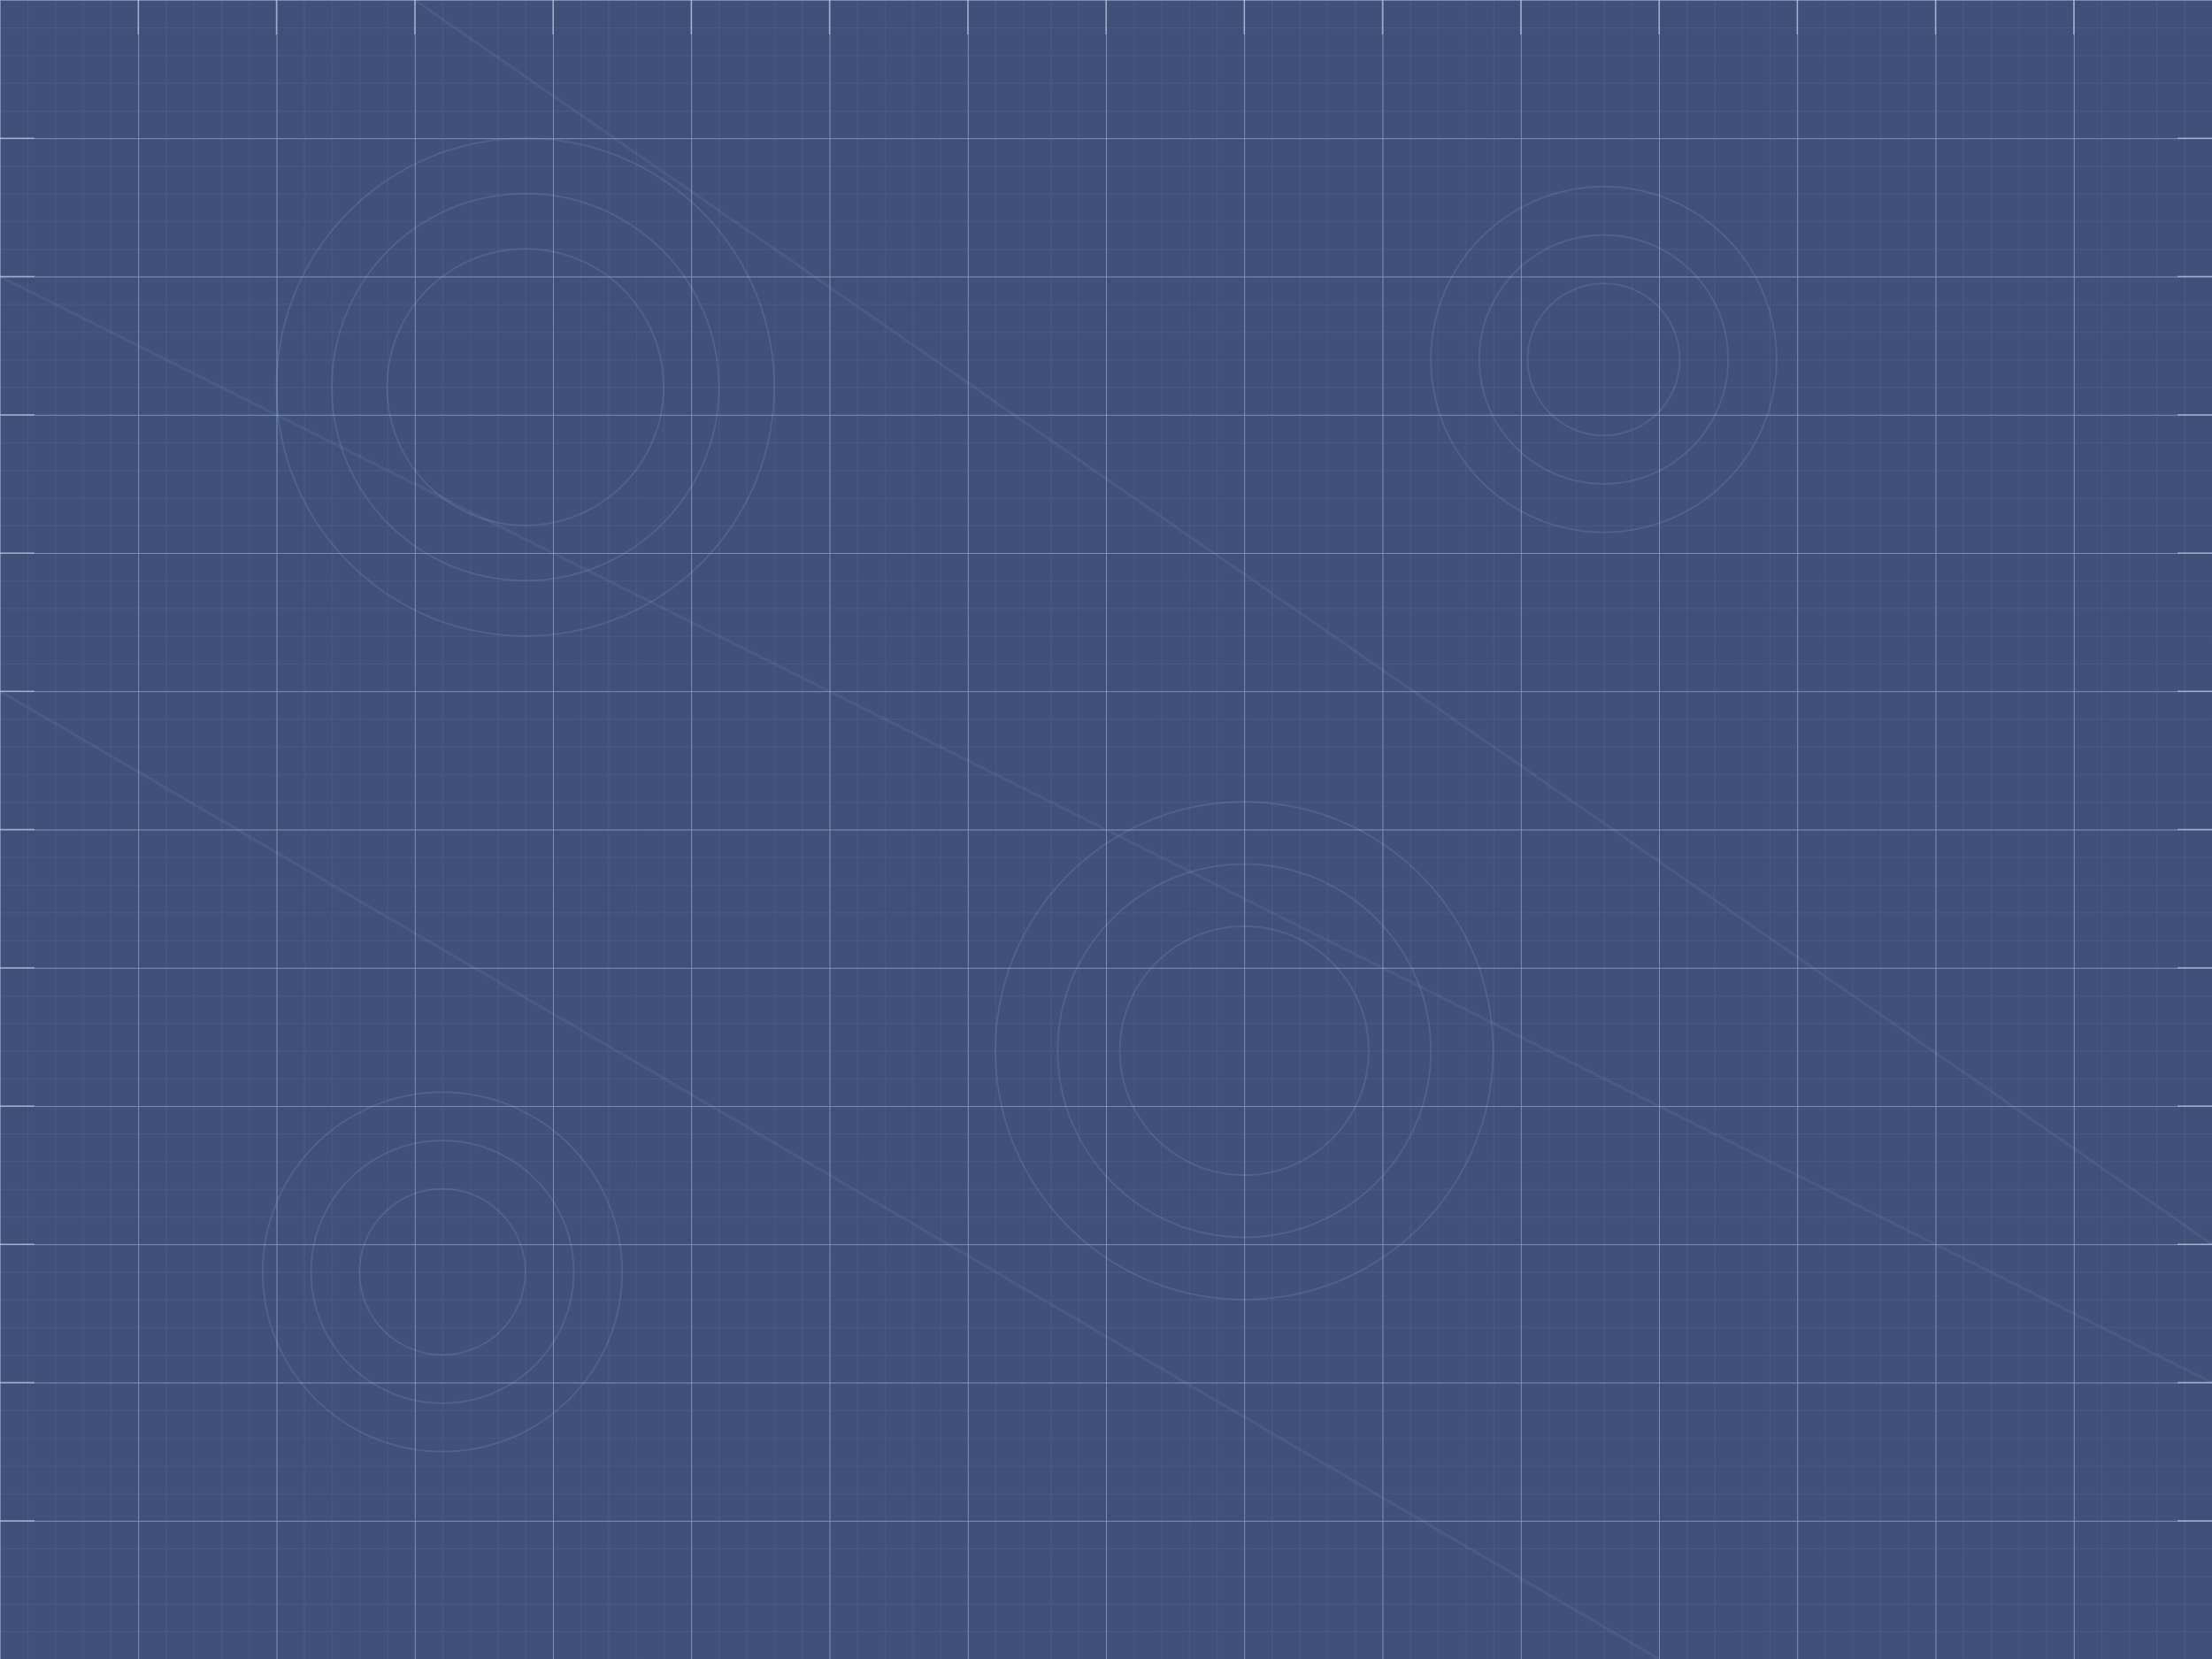
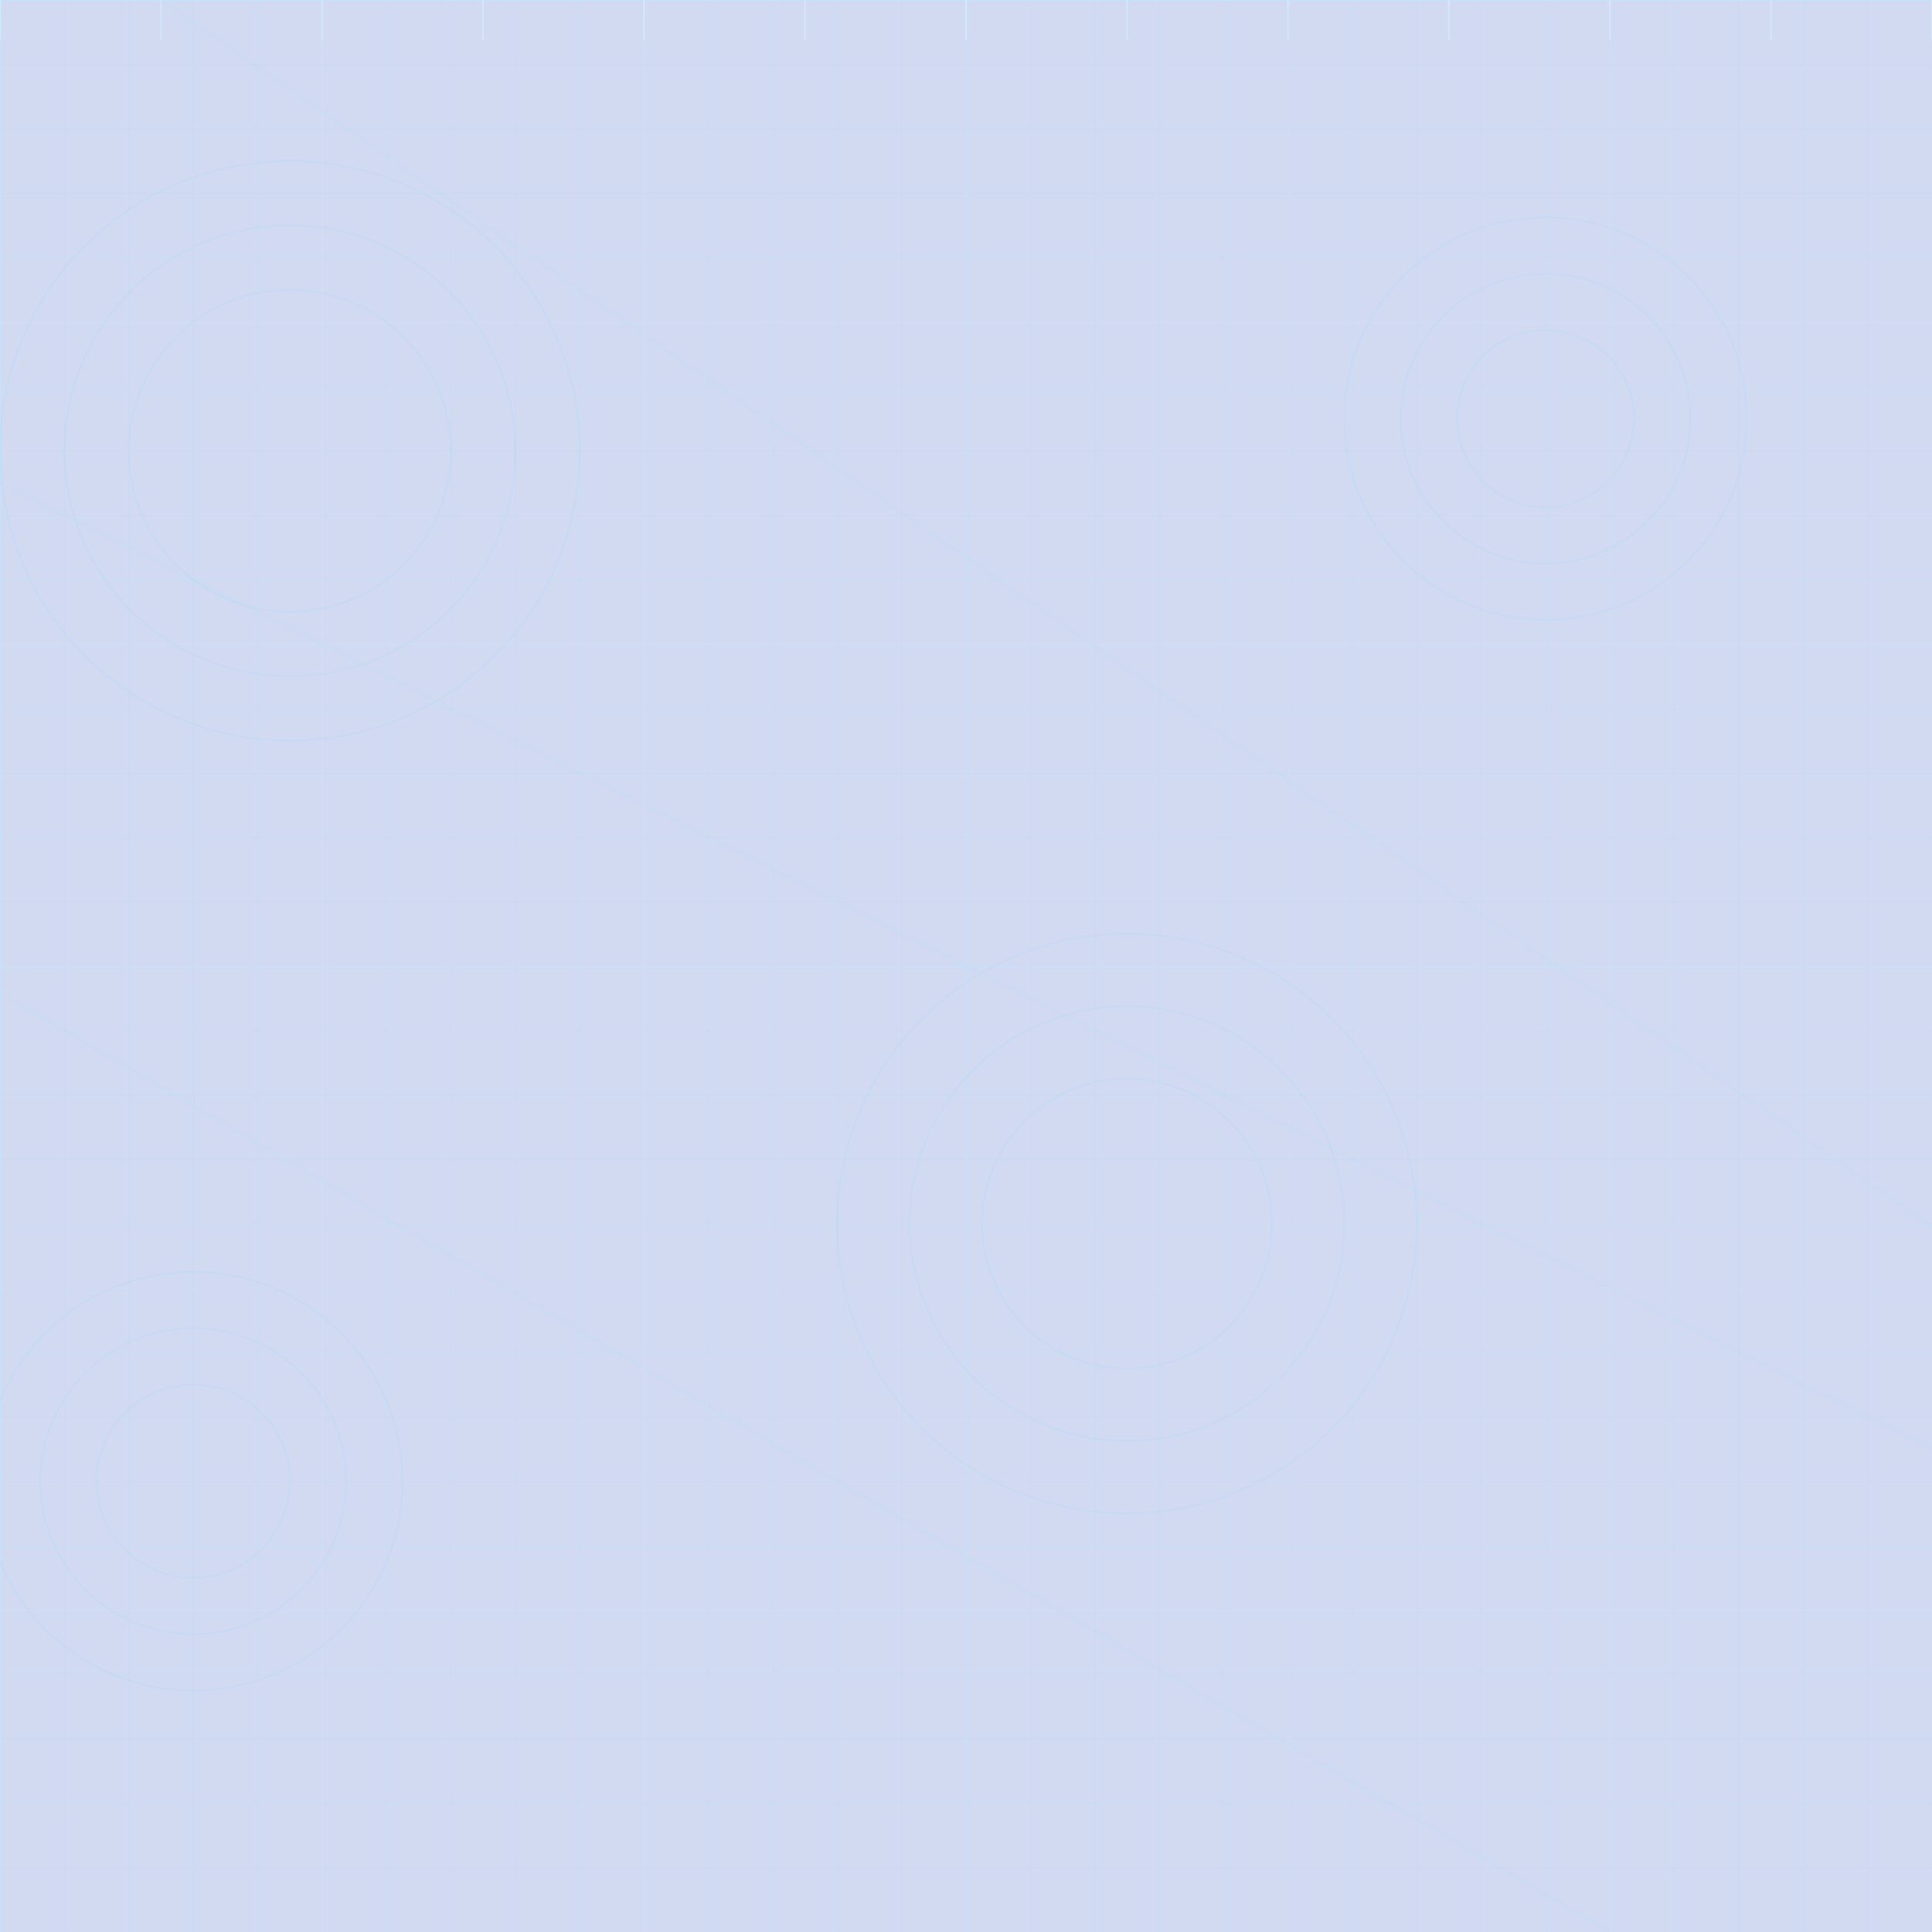
- <svg xmlns="http://www.w3.org/2000/svg" viewBox="0 0 1600 1200" preserveAspectRatio="xMidYMid meet" fill="none">
+ <svg xmlns="http://www.w3.org/2000/svg" width="600" height="600" viewBox="0 0 1600 1200" preserveAspectRatio="xMidYMid slice" fill="none">
  <defs>
-     <pattern id="smallGrid" width="20" height="20" patternUnits="userSpaceOnUse">
-       <path d="M 20 0 L 0 0 0 20" fill="none" stroke="#8fd3ff" stroke-width="0.4" opacity="0.25" />
+     <pattern id="smallGrid" width="40" height="40" patternUnits="userSpaceOnUse">
+       <path d="M 40 0 L 0 0 0 40" fill="none" stroke="#8fd3ff" stroke-width="0.5" opacity="0.25" />
    </pattern>
-     <pattern id="grid" width="100" height="100" patternUnits="userSpaceOnUse">
-       <rect width="100" height="100" fill="url(#smallGrid)" />
-       <path d="M 100 0 L 0 0 0 100" fill="none" stroke="#c9ecff" stroke-width="1" opacity="0.45" />
+     <pattern id="grid" width="200" height="200" patternUnits="userSpaceOnUse">
+       <rect width="200" height="200" fill="url(#smallGrid)" />
+       <path d="M 200 0 L 0 0 0 200" fill="none" stroke="#c9ecff" stroke-width="1" opacity="0.45" />
    </pattern>
    <filter id="glow">
      <feGaussianBlur stdDeviation="2.5" result="coloredBlur" />
      <feMerge>
        <feMergeNode in="coloredBlur" />
        <feMergeNode in="SourceGraphic" />
      </feMerge>
    </filter>
  </defs>
-   <rect width="1600" height="1200" fill="#2a3d6c" opacity="0.9" />
+   <rect width="1600" height="1200" fill="#1745ba" opacity="0.2" />
  <rect width="1600" height="1200" fill="url(#grid)" />
  <g opacity="0.08">
    <path d="M0 200 L1600 1000" stroke="#8fd3ff" stroke-width="2" />
    <path d="M0 500 L1200 1200" stroke="#8fd3ff" stroke-width="2" />
    <path d="M300 0 L1600 900" stroke="#8fd3ff" stroke-width="2" />
  </g>
  <g fill="none" stroke="#8fd3ff" stroke-width="1.2" opacity="0.14">
    <circle cx="380" cy="280" r="100" />
    <circle cx="380" cy="280" r="140" />
    <circle cx="380" cy="280" r="180" />
    <circle cx="1160" cy="260" r="55" />
    <circle cx="1160" cy="260" r="90" />
    <circle cx="1160" cy="260" r="125" />
    <circle cx="900" cy="760" r="90" />
    <circle cx="900" cy="760" r="135" />
    <circle cx="900" cy="760" r="180" />
    <circle cx="320" cy="920" r="60" />
    <circle cx="320" cy="920" r="95" />
    <circle cx="320" cy="920" r="130" />
  </g>
  <g stroke="#d7f4ff" stroke-width="1" opacity="0.45">
    <path d="M0 100 H25" />
    <path d="M0 200 H25" />
    <path d="M0 300 H25" />
    <path d="M0 400 H25" />
    <path d="M0 500 H25" />
    <path d="M0 600 H25" />
    <path d="M0 700 H25" />
    <path d="M0 800 H25" />
    <path d="M0 900 H25" />
    <path d="M0 1000 H25" />
    <path d="M0 1100 H25" />
    <path d="M1575 100 H1600" />
    <path d="M1575 200 H1600" />
    <path d="M1575 300 H1600" />
    <path d="M1575 400 H1600" />
    <path d="M1575 500 H1600" />
    <path d="M1575 600 H1600" />
    <path d="M1575 700 H1600" />
    <path d="M1575 800 H1600" />
    <path d="M1575 900 H1600" />
    <path d="M1575 1000 H1600" />
    <path d="M1575 1100 H1600" />
    <path d="M100 0 V25" />
    <path d="M200 0 V25" />
    <path d="M300 0 V25" />
    <path d="M400 0 V25" />
    <path d="M500 0 V25" />
    <path d="M600 0 V25" />
    <path d="M700 0 V25" />
    <path d="M800 0 V25" />
    <path d="M900 0 V25" />
    <path d="M1000 0 V25" />
    <path d="M1100 0 V25" />
    <path d="M1200 0 V25" />
    <path d="M1300 0 V25" />
    <path d="M1400 0 V25" />
    <path d="M1500 0 V25" />
  </g>
</svg>
